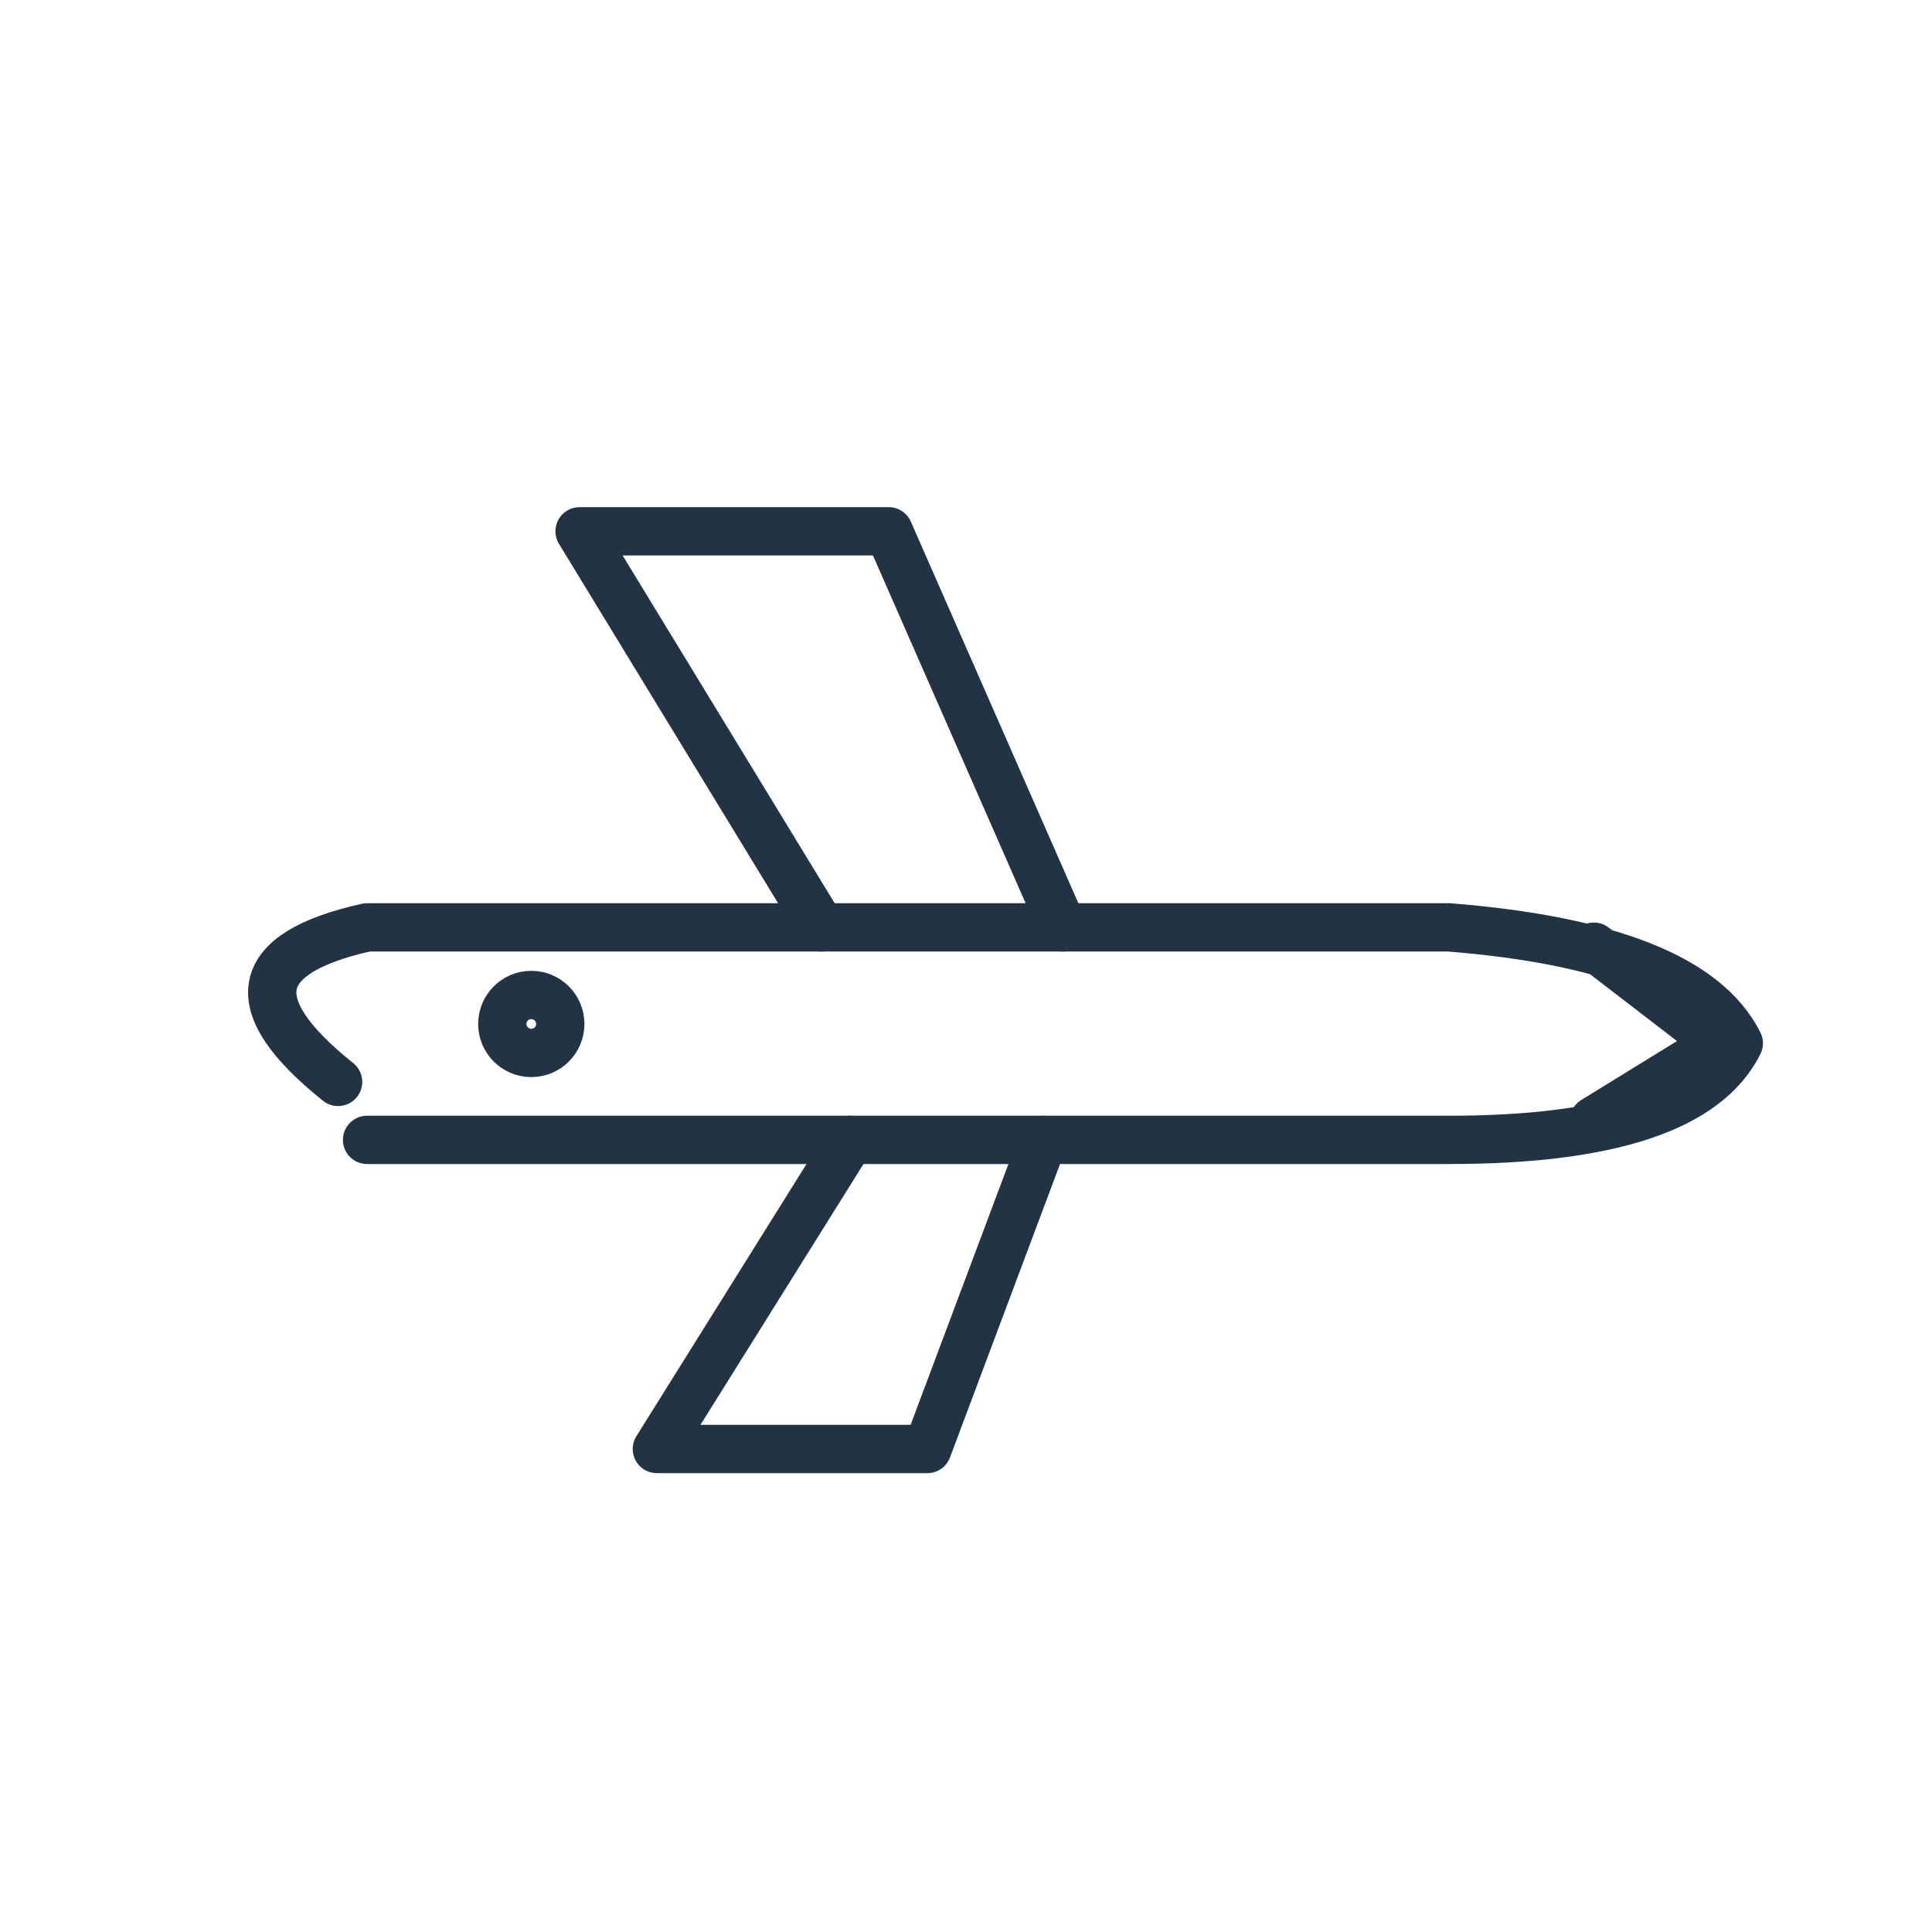
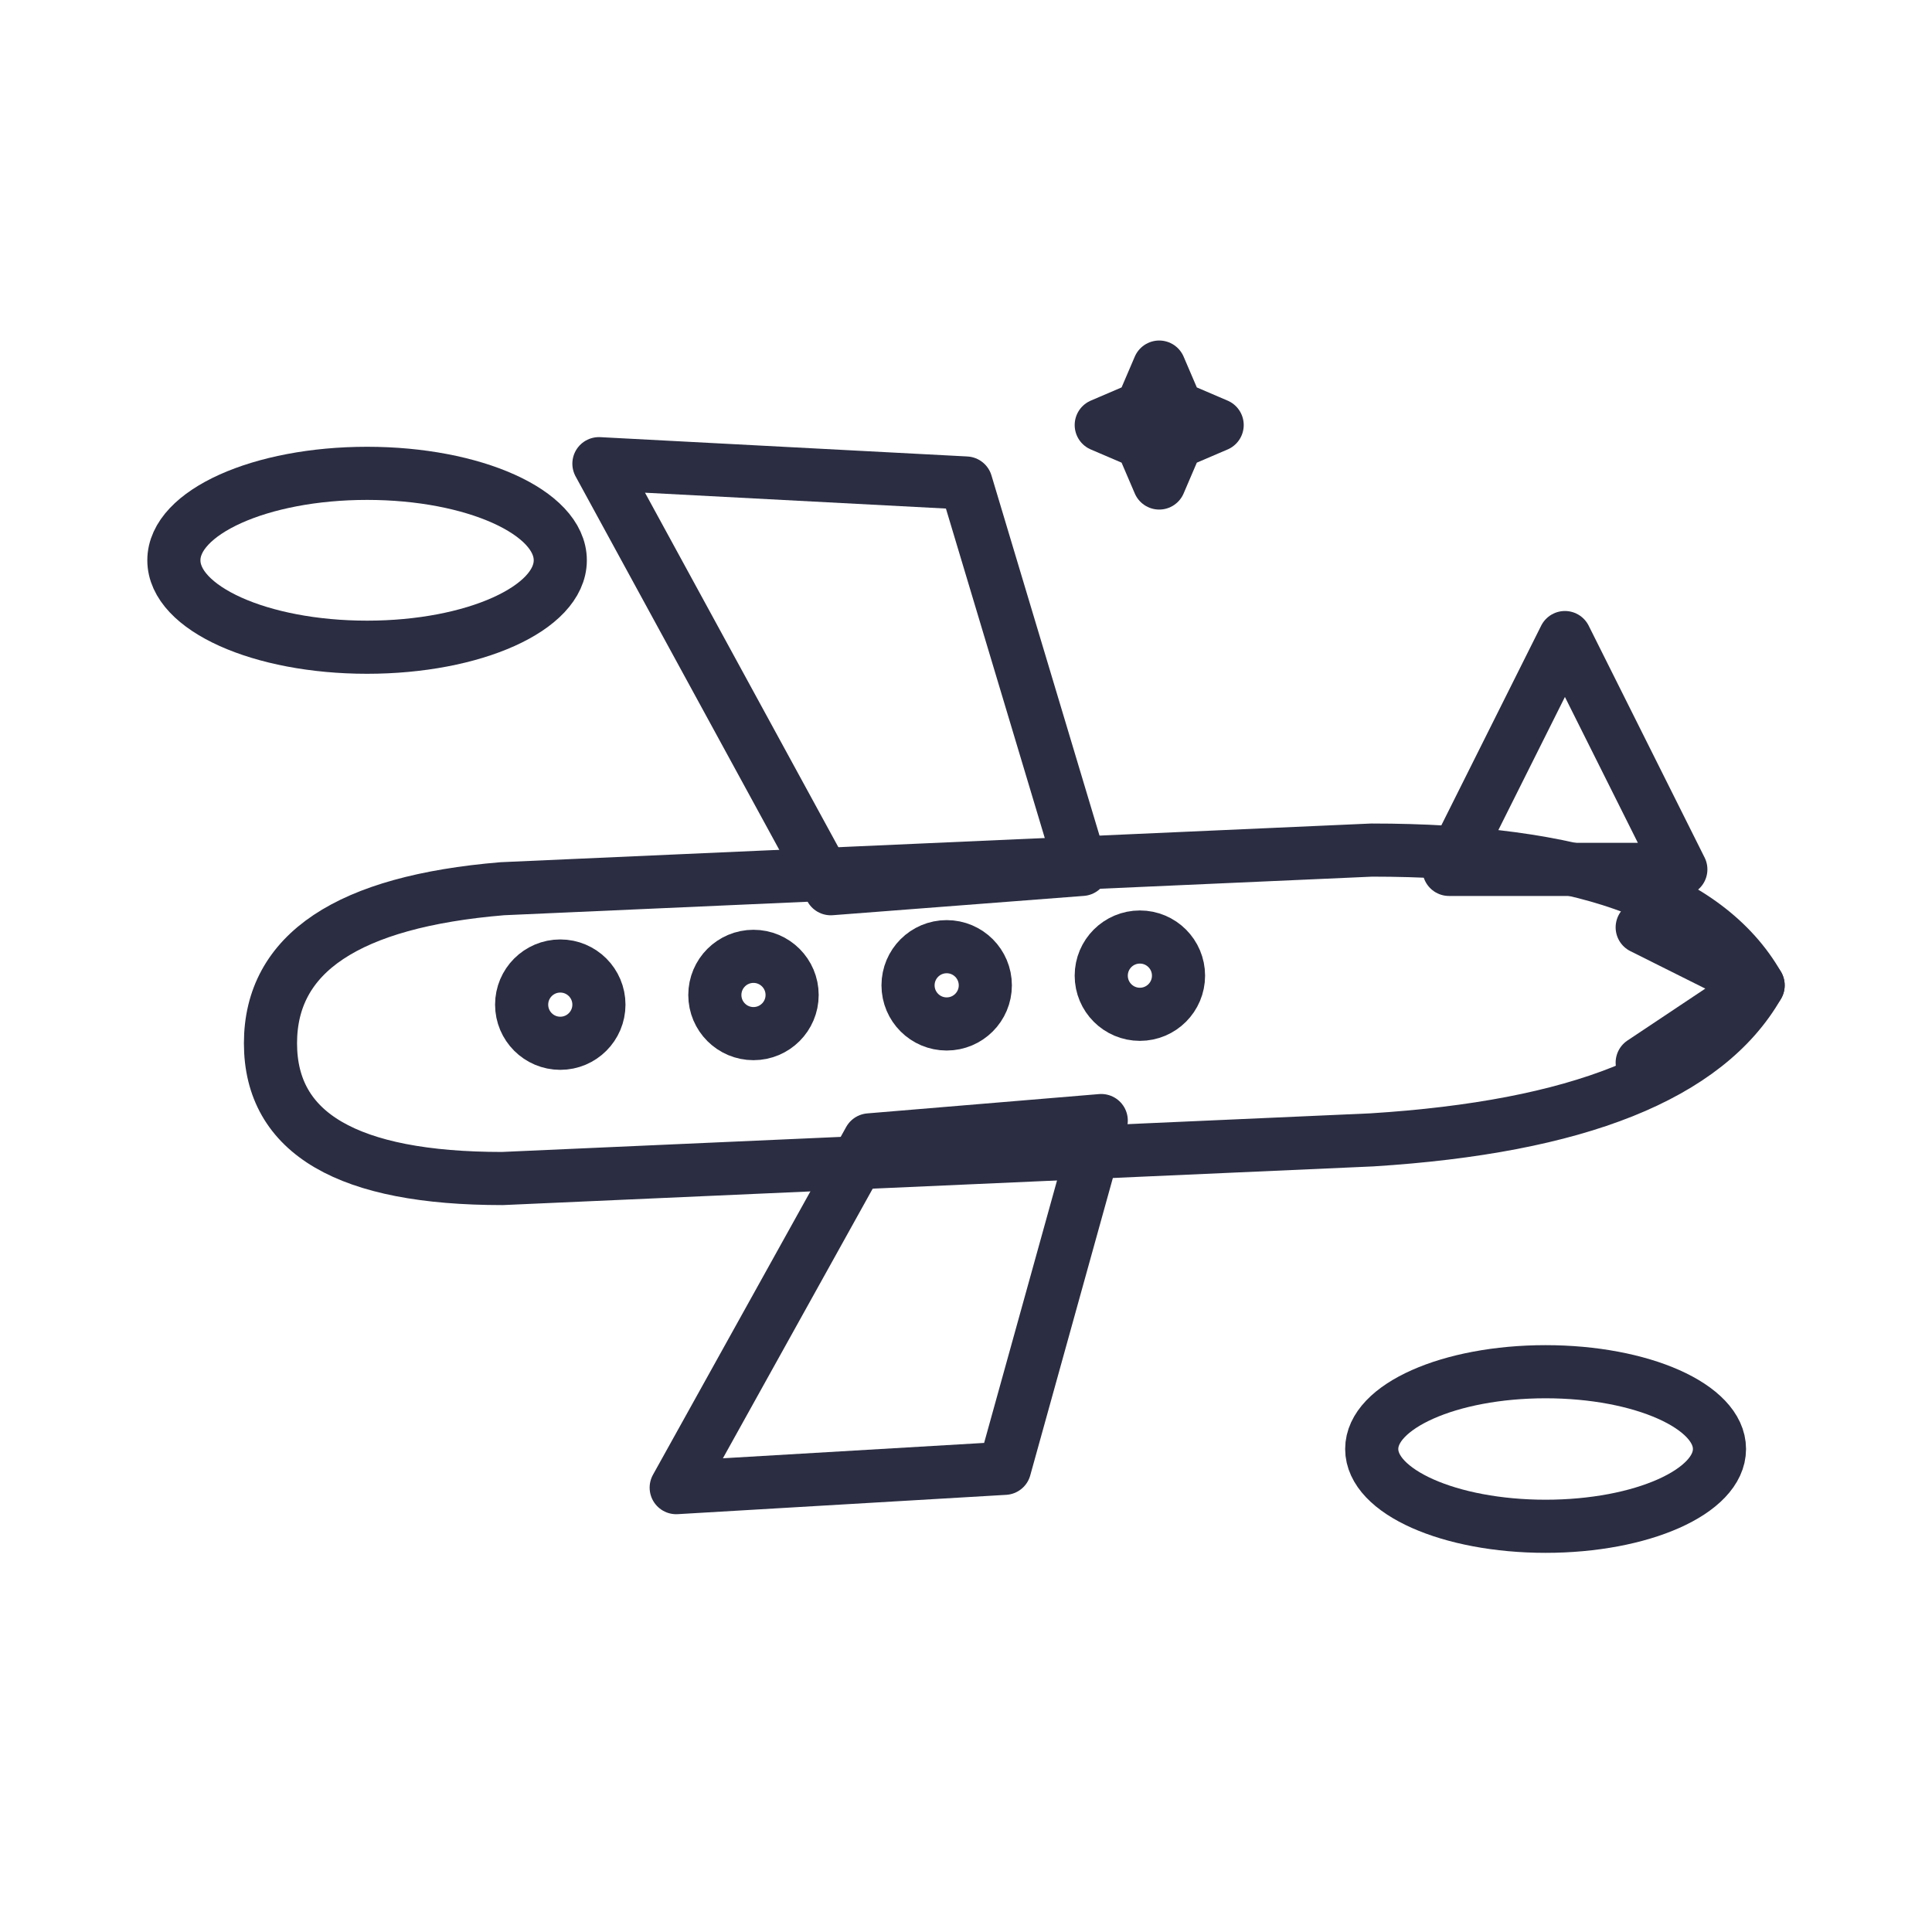
<svg xmlns="http://www.w3.org/2000/svg" viewBox="0 0 200 200">
-   <g fill="none" stroke="#234" stroke-width="5" stroke-linecap="round" stroke-linejoin="round">
-     <path d="M35 112 Q20 100 38 96 L150 96 Q175 98 180 108 Q175 118 150 118 L38 118" />
-     <path d="M85 96 L60 55 L92 55 L110 96" />
-     <path d="M88 118 L68 150 L96 150 L108 118" />
-     <path d="M165 98L178 108" />
-     <path d="M165 116L178 108" />
-     <circle cx="55" cy="106" r="3" />
+   <g fill="none" stroke="#2b2d42" stroke-width="5.5" stroke-linecap="round" stroke-linejoin="round">
+     <path d="M28 108 Q28 94 52 92 L142 88 Q174 88 182 102 Q174 116 142 118 L52 122 Q28 122 28 108 Z" />
+     <polygon points="86,92 62,48 100,50 112,90" />
+     <polygon points="90,118 70,154 104,152 114,116" />
+     <polygon points="150,90 162,66 174,90" />
+     <circle cx="58" cy="104" r="4" />
+     <circle cx="78" cy="103" r="4" />
+     <circle cx="98" cy="102" r="4" />
+     <circle cx="118" cy="101" r="4" />
+     <path d="M170 96 L182 102 L170 110" />
+     <ellipse cx="38" cy="58" rx="20" ry="9" />
+     <ellipse cx="160" cy="150" rx="18" ry="8" />
+     <polygon points="120,38 121.8,42.2 126,44 121.8,45.8 120,50 118.2,45.8 114,44 118.2,42.2" />
  </g>
</svg>
